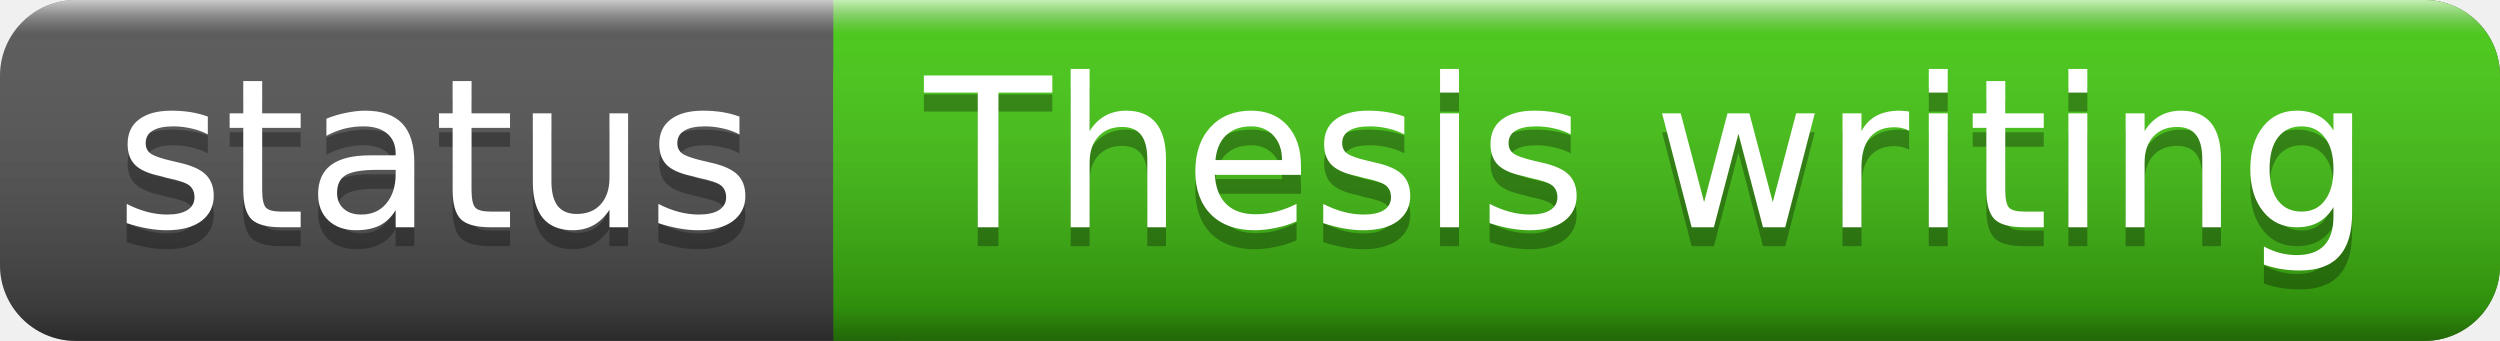
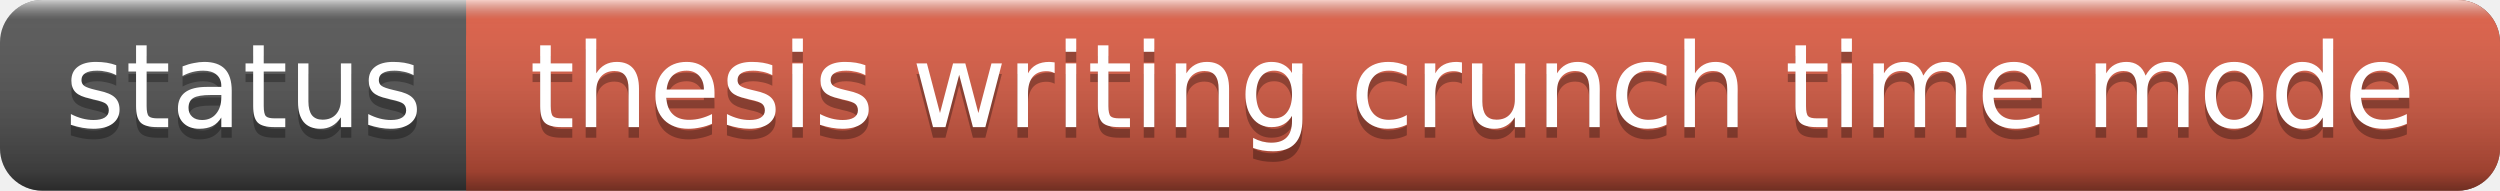
- <svg xmlns="http://www.w3.org/2000/svg" width="132" height="18">
+ <svg xmlns="http://www.w3.org/2000/svg" width="236" height="18">
  <linearGradient id="a" x2="0" y2="100%">
    <stop offset="0" stop-color="#fff" stop-opacity=".7" />
    <stop offset=".1" stop-color="#aaa" stop-opacity=".1" />
    <stop offset=".9" stop-opacity=".3" />
    <stop offset="1" stop-opacity=".5" />
  </linearGradient>
-   <rect rx="4" width="132" height="18" fill="#555" />
-   <rect rx="4" x="44" width="88" height="18" fill="#4c1" />
-   <path fill="#4c1" d="M44 0h4v18h-4z" />
-   <rect rx="4" width="132" height="18" fill="url(#a)" />
+   <rect rx="4" width="236" height="18" fill="#555" />
+   <rect rx="4" x="44" width="192" height="18" fill="#e05d44" />
+   <path fill="#e05d44" d="M44 0h4v18h-4z" />
+   <rect rx="4" width="236" height="18" fill="url(#a)" />
  <g fill="#fff" text-anchor="middle" font-family="DejaVu Sans,Verdana,Geneva,sans-serif" font-size="11">
    <text x="23" y="13" fill="#010101" fill-opacity=".3">status</text>
    <text x="23" y="12">status</text>
-     <text x="87" y="13" fill="#010101" fill-opacity=".3">Thesis writing</text>
-     <text x="87" y="12">Thesis writing</text>
+     <text x="139" y="13" fill="#010101" fill-opacity=".3">thesis writing crunch time mode</text>
+     <text x="139" y="12">thesis writing crunch time mode</text>
  </g>
</svg>
